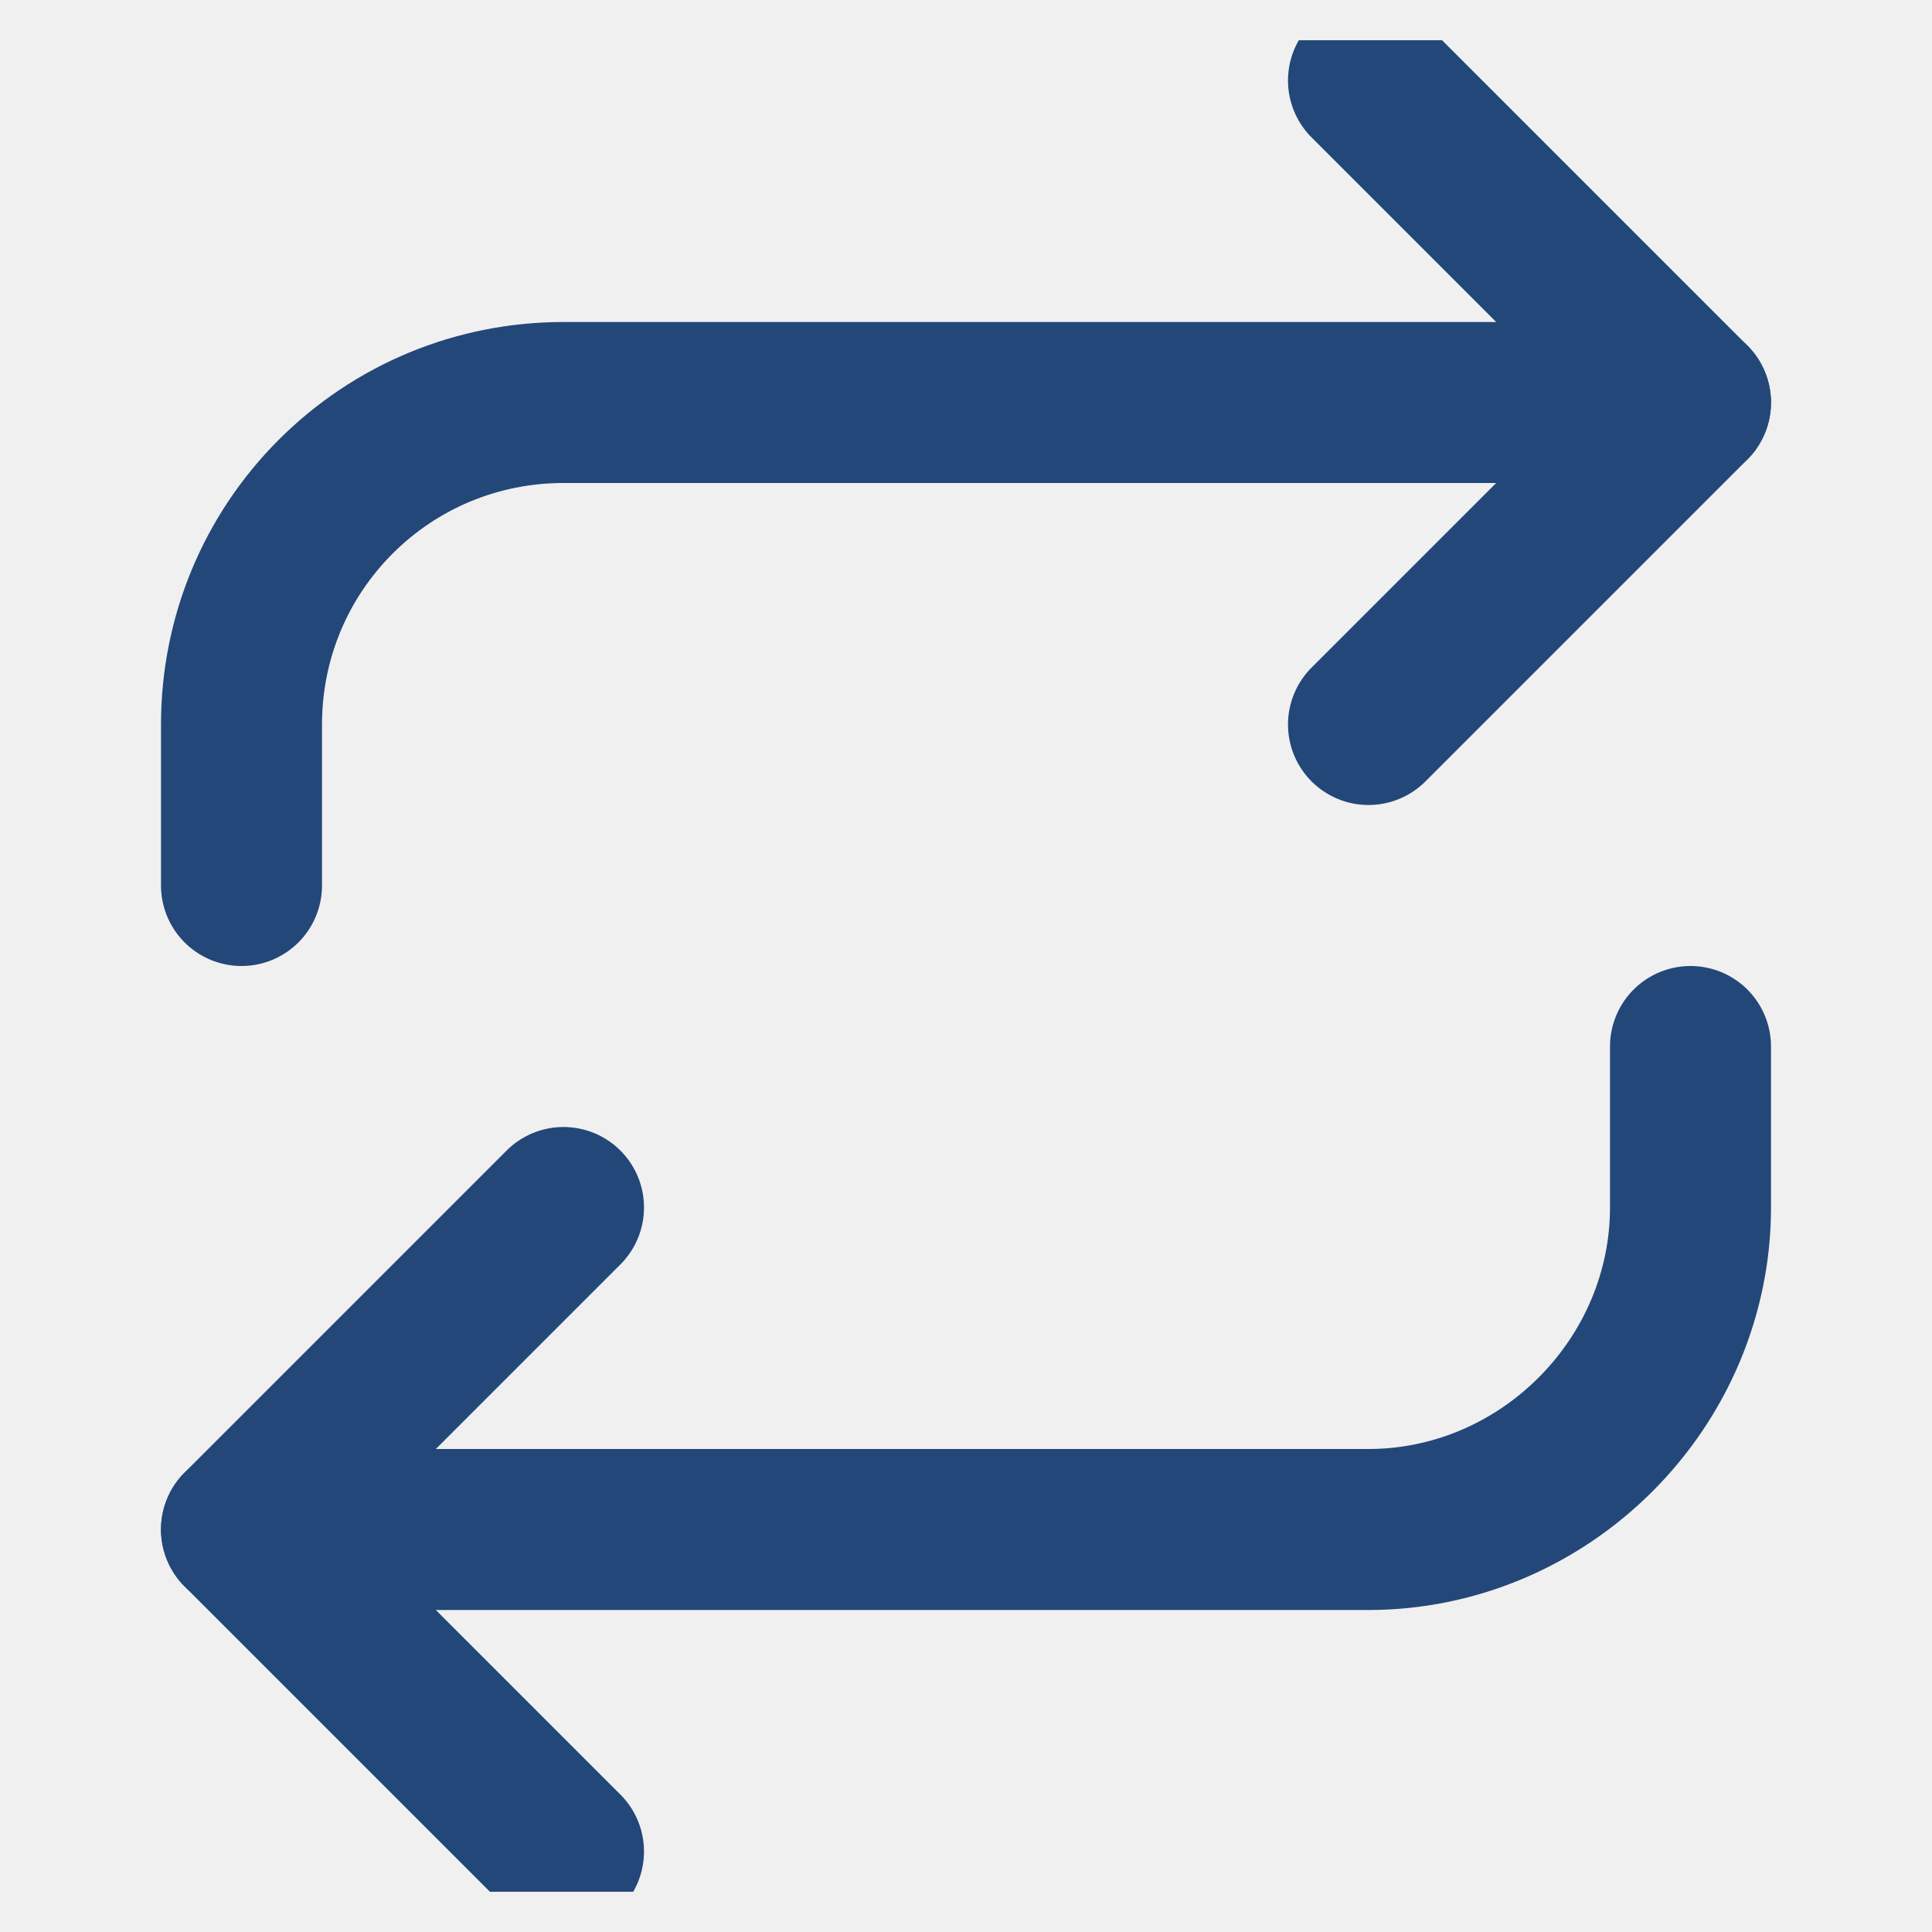
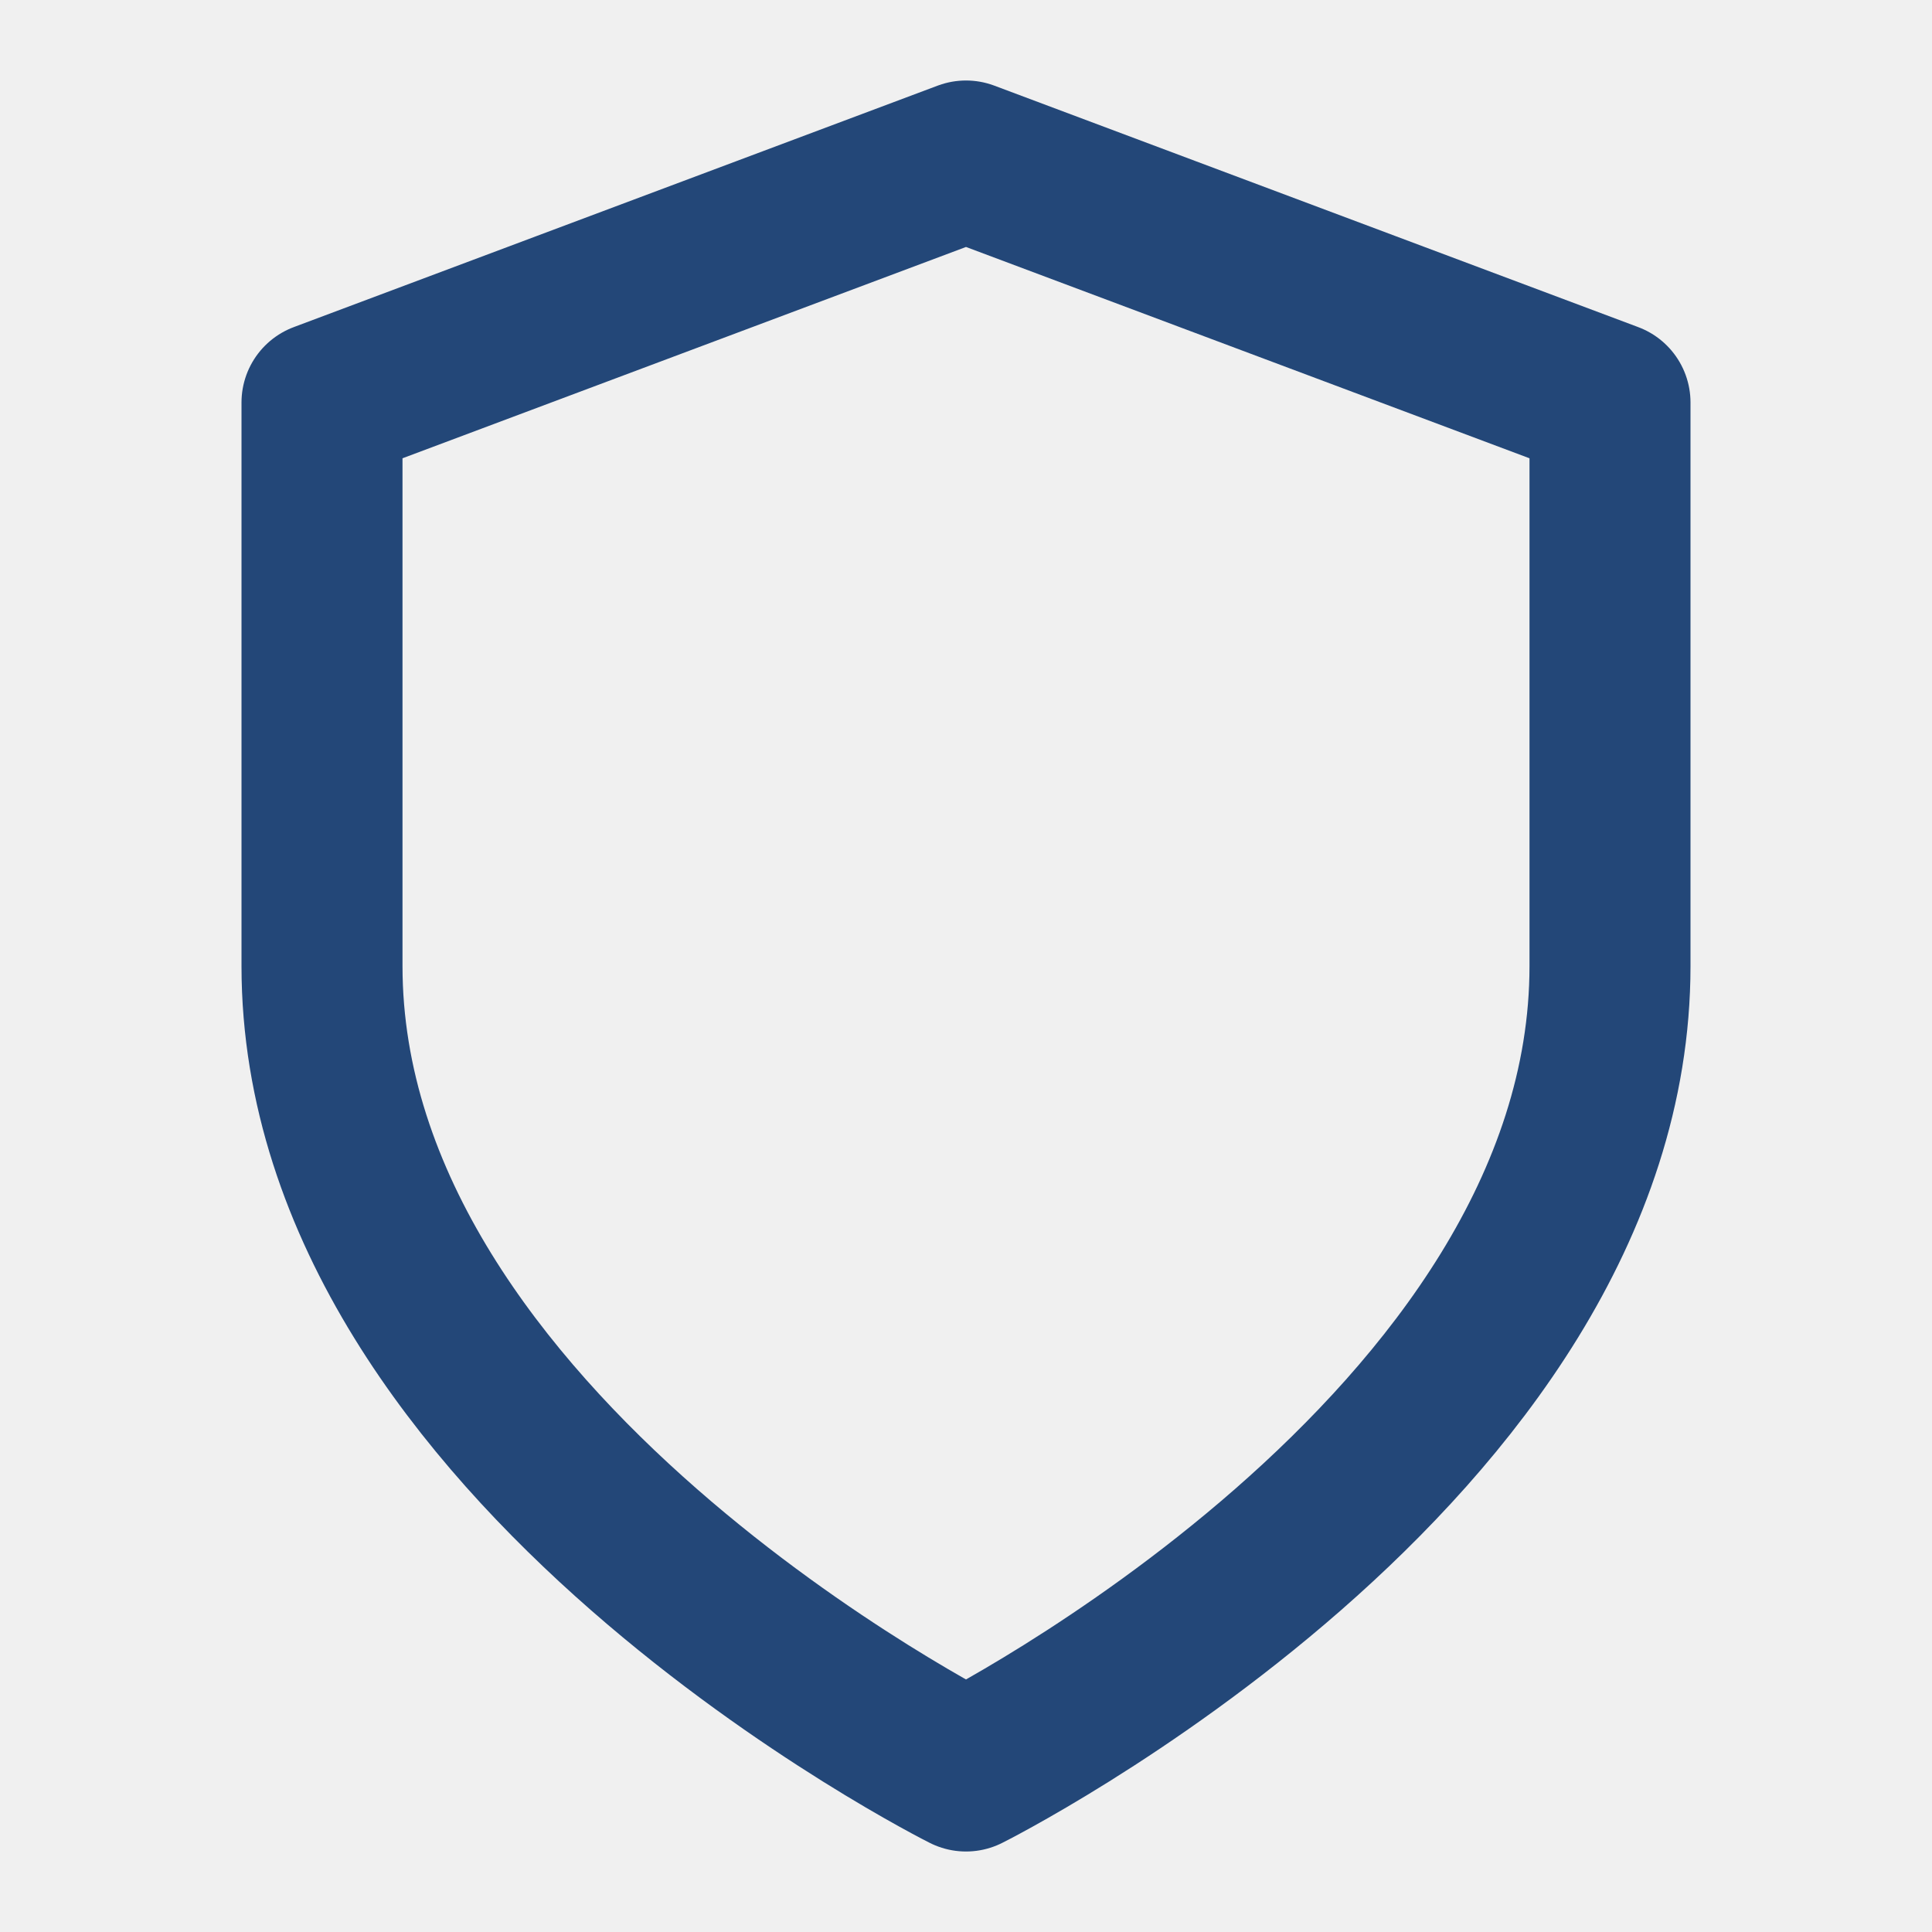
<svg xmlns="http://www.w3.org/2000/svg" width="24" height="24" viewBox="0 0 24 24" fill="none">
  <defs>
-     <clipPath id="clip1_81">
-       <rect id="repeat" rx="-0.5" width="23" height="23" transform="translate(0.5 0.5)" fill="white" fill-opacity="0" />
+     <clipPath id="clip85_167">
+       <rect id="shield" rx="0" width="23" height="23" transform="translate(0.5 0.5)" fill="white" fill-opacity="0" />
    </clipPath>
  </defs>
-   <rect id="repeat" rx="-0.5" width="23" height="23" transform="translate(0.5 0.5)" fill="#FFFFFF" fill-opacity="0" />
-   <g clip-path="url(#clip1_81)">
-     <path id="Vector" d="M17 1L21 5L17 9" stroke="#234778" stroke-opacity="1" stroke-width="2" stroke-linejoin="round" stroke-linecap="round" />
-     <path id="Vector" d="M3 11L3 9C3 7.93 3.42 6.92 4.17 6.17C4.92 5.42 5.93 5 7 5L21 5" stroke="#234778" stroke-opacity="1" stroke-width="2" stroke-linejoin="round" stroke-linecap="round" />
-     <path id="Vector" d="M7 23L3 19L7 15" stroke="#234778" stroke-opacity="1" stroke-width="2" stroke-linejoin="round" stroke-linecap="round" />
-     <path id="Vector" d="M21 13L21 15C21 16.06 20.57 17.07 19.82 17.82C19.07 18.57 18.06 19 17 19L3 19" stroke="#234778" stroke-opacity="1" stroke-width="2" stroke-linejoin="round" stroke-linecap="round" />
+   <rect id="shield" rx="0" width="23" height="23" transform="translate(0.5 0.5)" fill="#FFFFFF" fill-opacity="0" />
+   <g clip-path="url(#clip85_167)">
+     <path id="Vector" d="M20 12L20 5L12 2L4 5L4 12C4 18 12 22 12 22C12 22 20 18 20 12Z" stroke="#234778" stroke-opacity="1" stroke-width="2" stroke-linejoin="round" />
  </g>
</svg>
